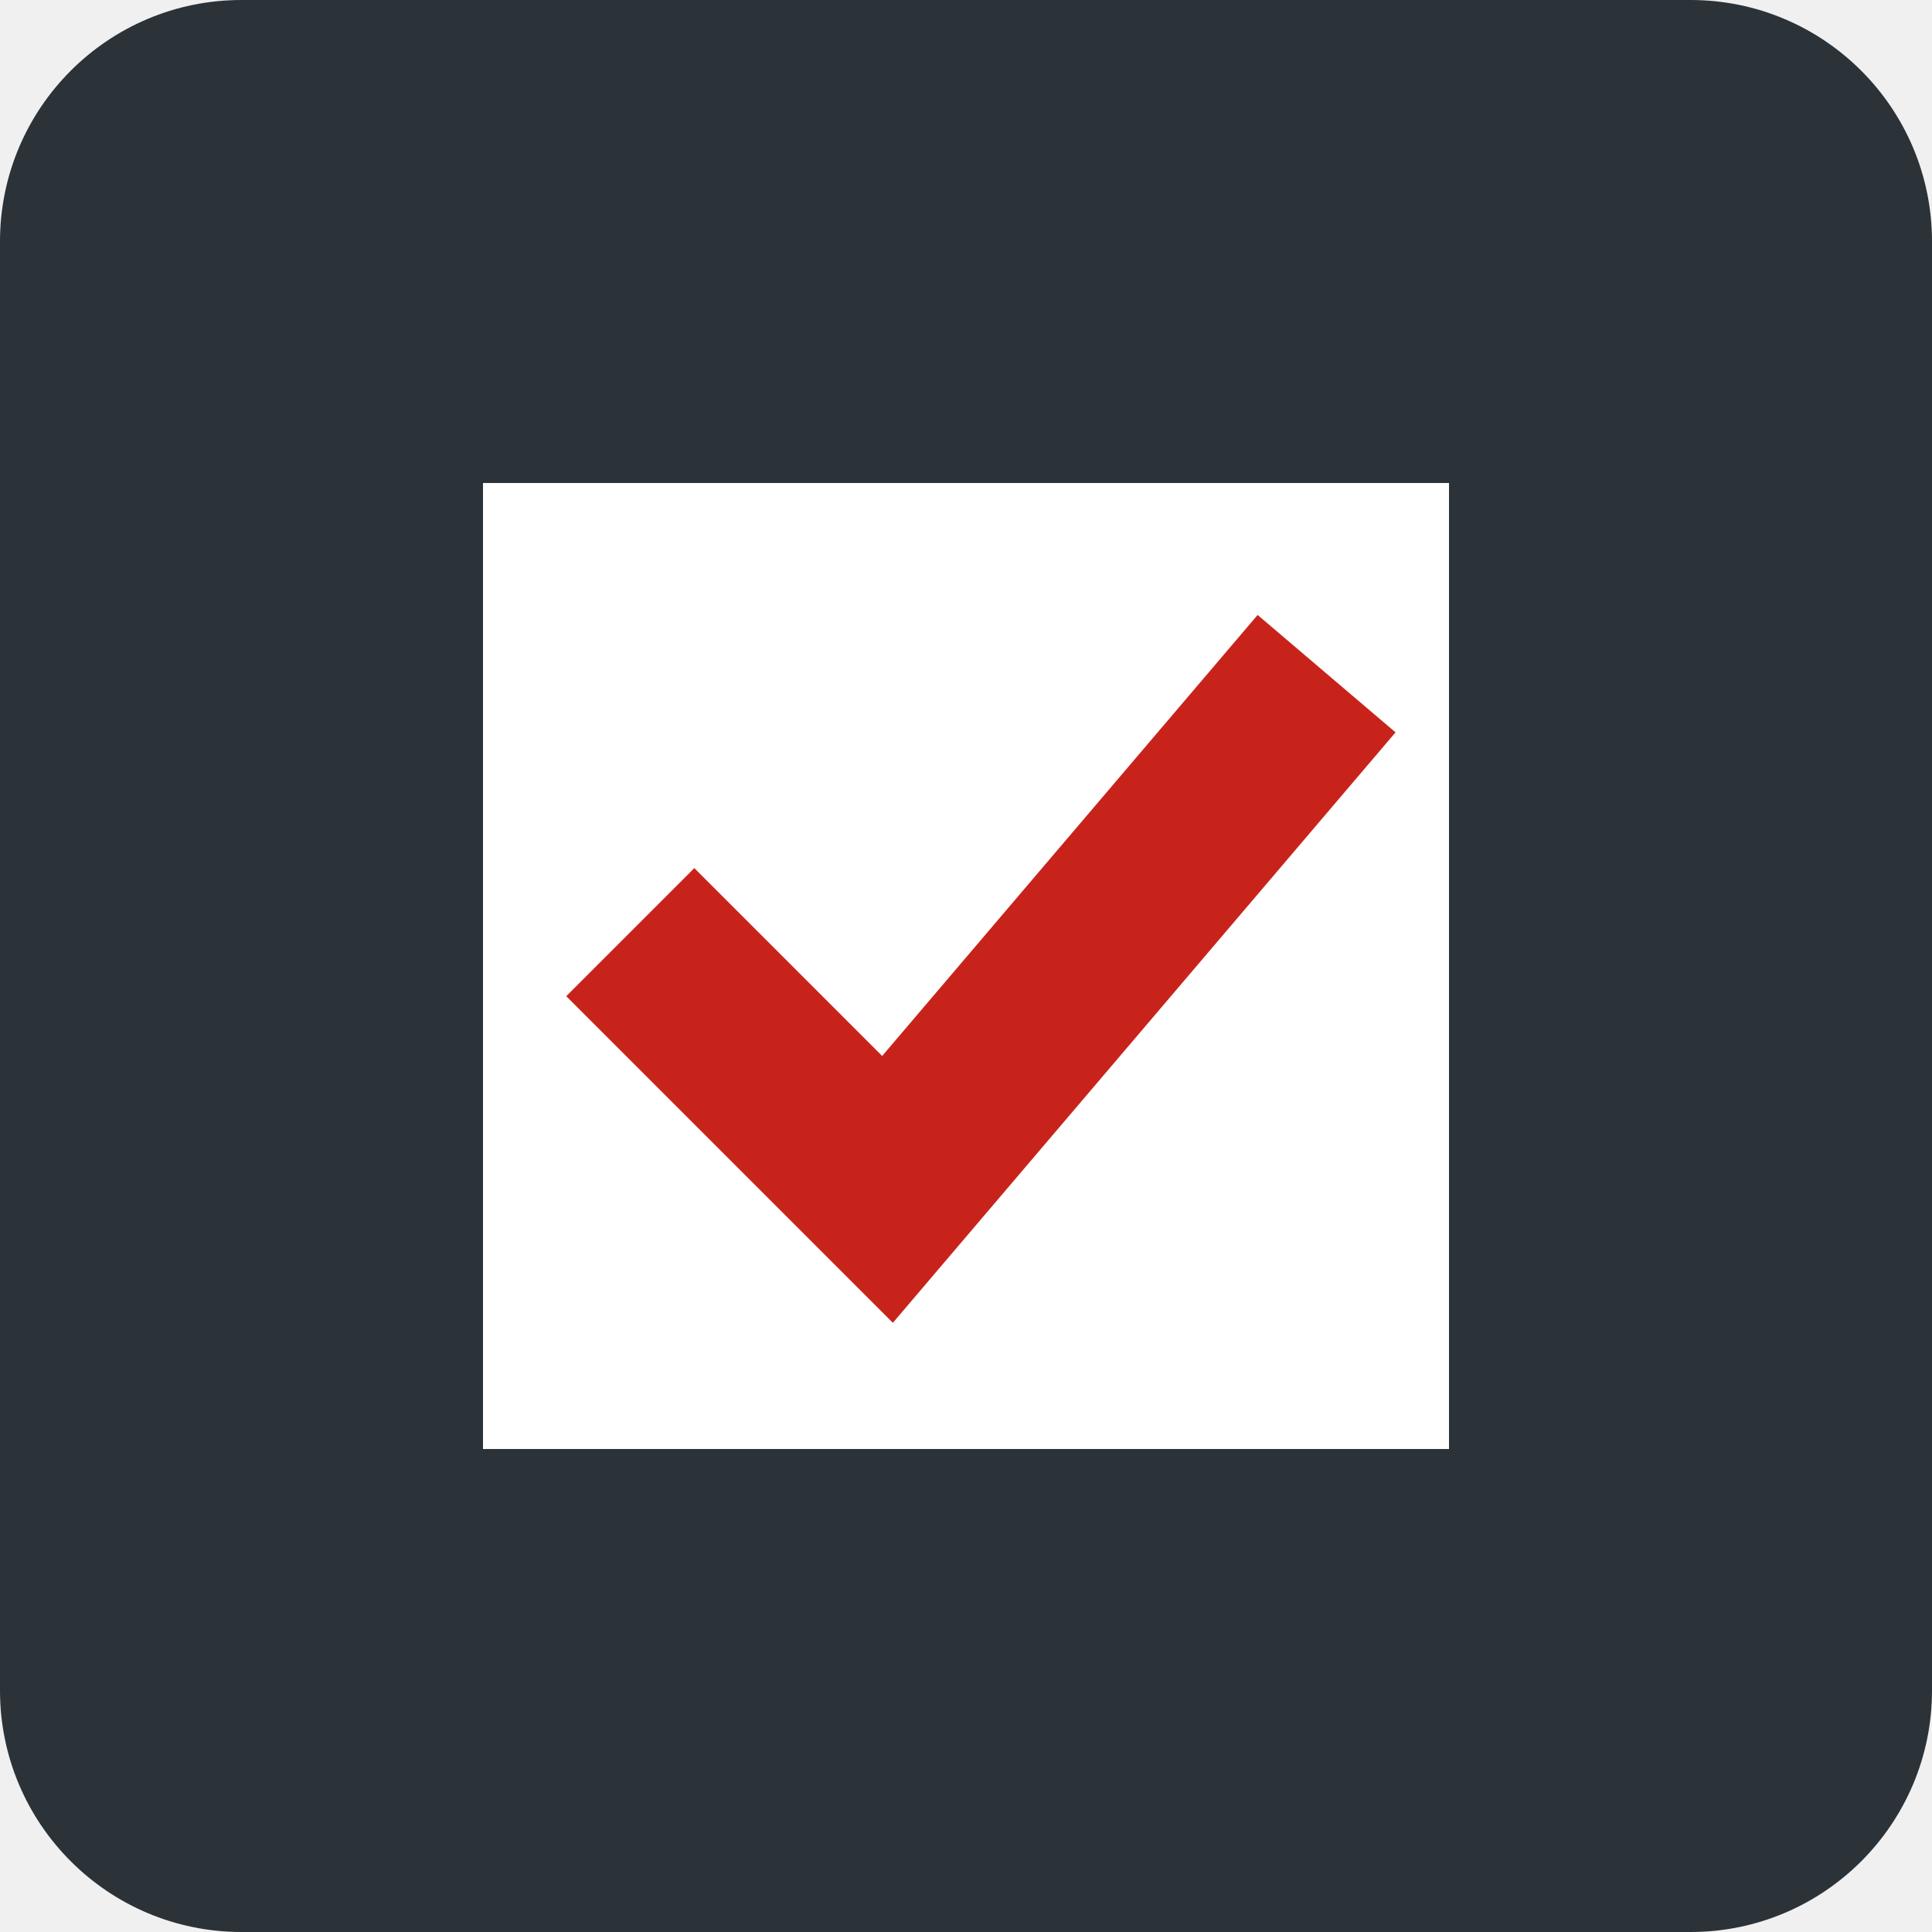
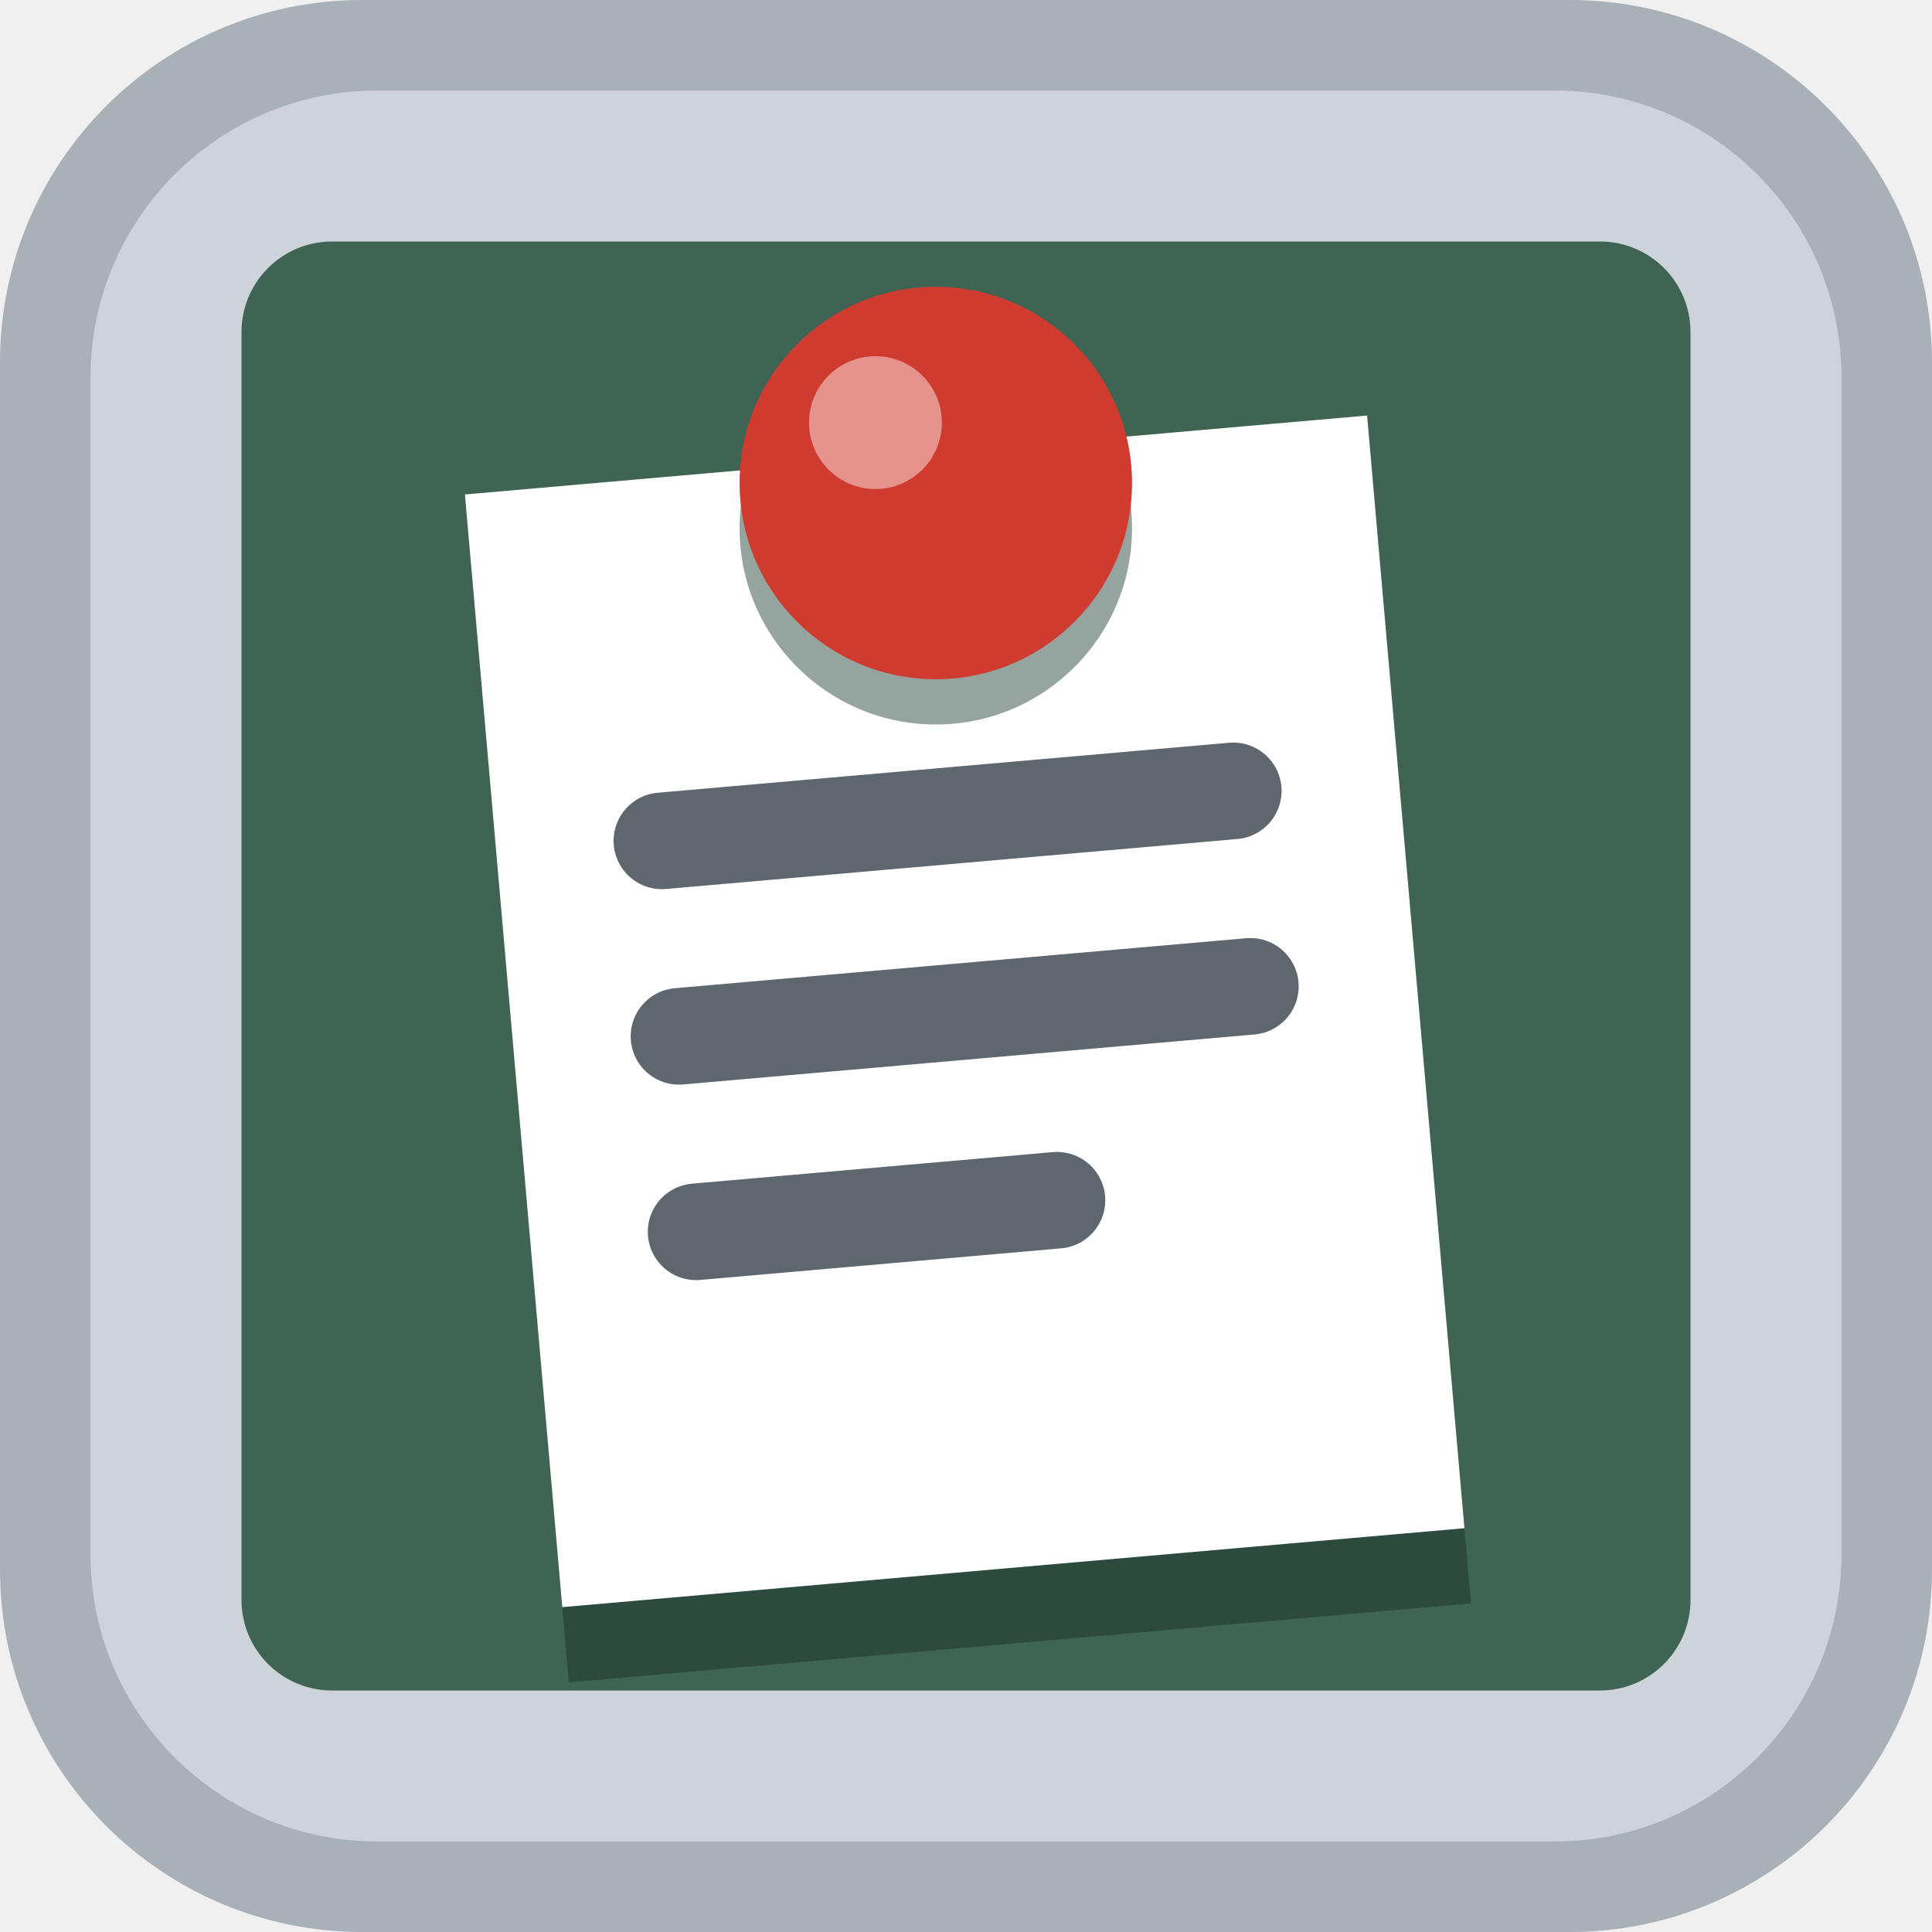
- <svg xmlns="http://www.w3.org/2000/svg" viewBox="0 0 32 32">
-   <rect width="32" height="32" rx="4" fill="#2b3238" />
-   <rect x="8" y="8" width="16" height="16" fill="#fff" />
-   <path d="M11.5 16.5l3.2 3.2 6.3-7.4" fill="none" stroke="#c8231b" stroke-width="3" stroke-linecap="square" />
+ <svg xmlns="http://www.w3.org/2000/svg" viewBox="0 0 64 64">
+   <rect width="64" height="64" rx="12" fill="#a9b1b8" />
+   <rect x="3" y="3" width="58" height="58" rx="9.5" fill="#cdd3d8" />
+   <rect x="8" y="8" width="48" height="48" rx="3" fill="#3f6454" />
+   <g transform="rotate(-5 32 34)">
+     <rect x="17" y="17.5" width="30" height="37" fill="#2c4a3d" />
+     <rect x="17" y="15" width="30" height="37" fill="#fff" />
+     <path d="M22.5 27h19M22.5 33.5h19M22.5 40h12" stroke="#5d676d" stroke-width="3.2" stroke-linecap="round" />
+   </g>
+   <circle cx="31" cy="16" r="6.5" fill="#2c4a3d" opacity=".5" transform="translate(0 1.5)" />
+   <circle cx="31" cy="16" r="6.5" fill="#cf3b2e" />
+   <circle cx="29" cy="14" r="2.2" fill="#fff" opacity=".45" />
</svg>
